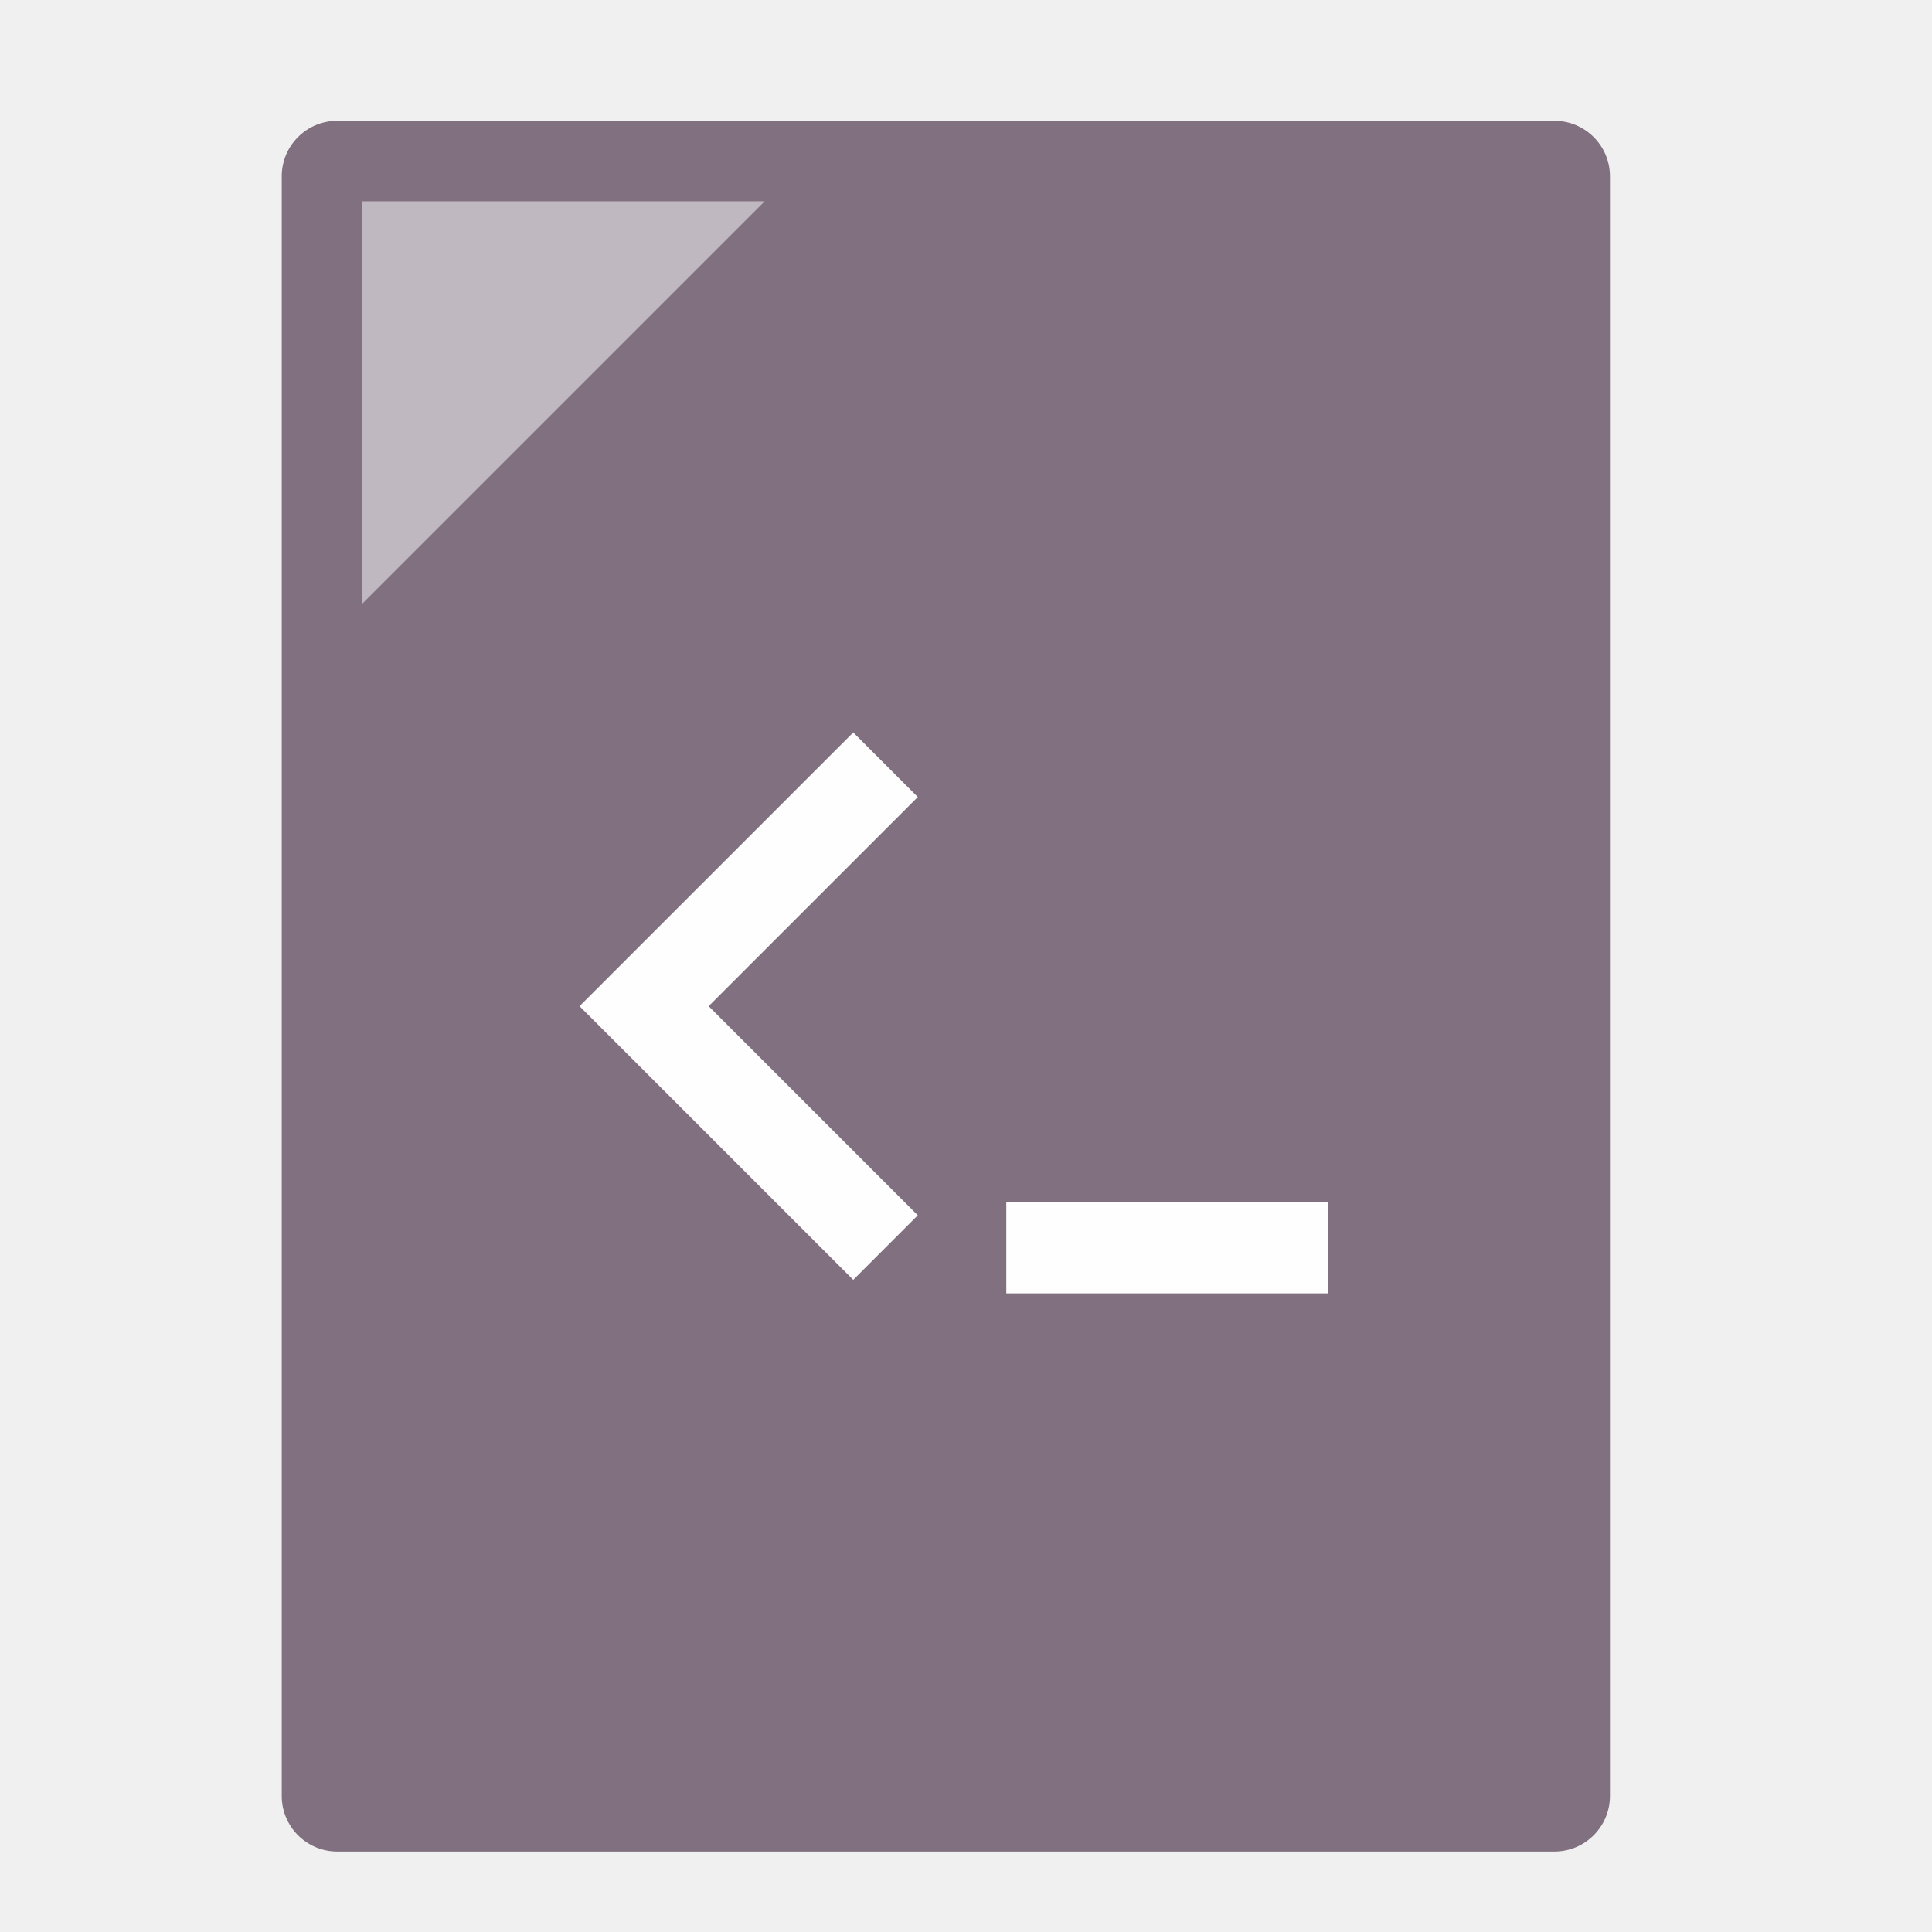
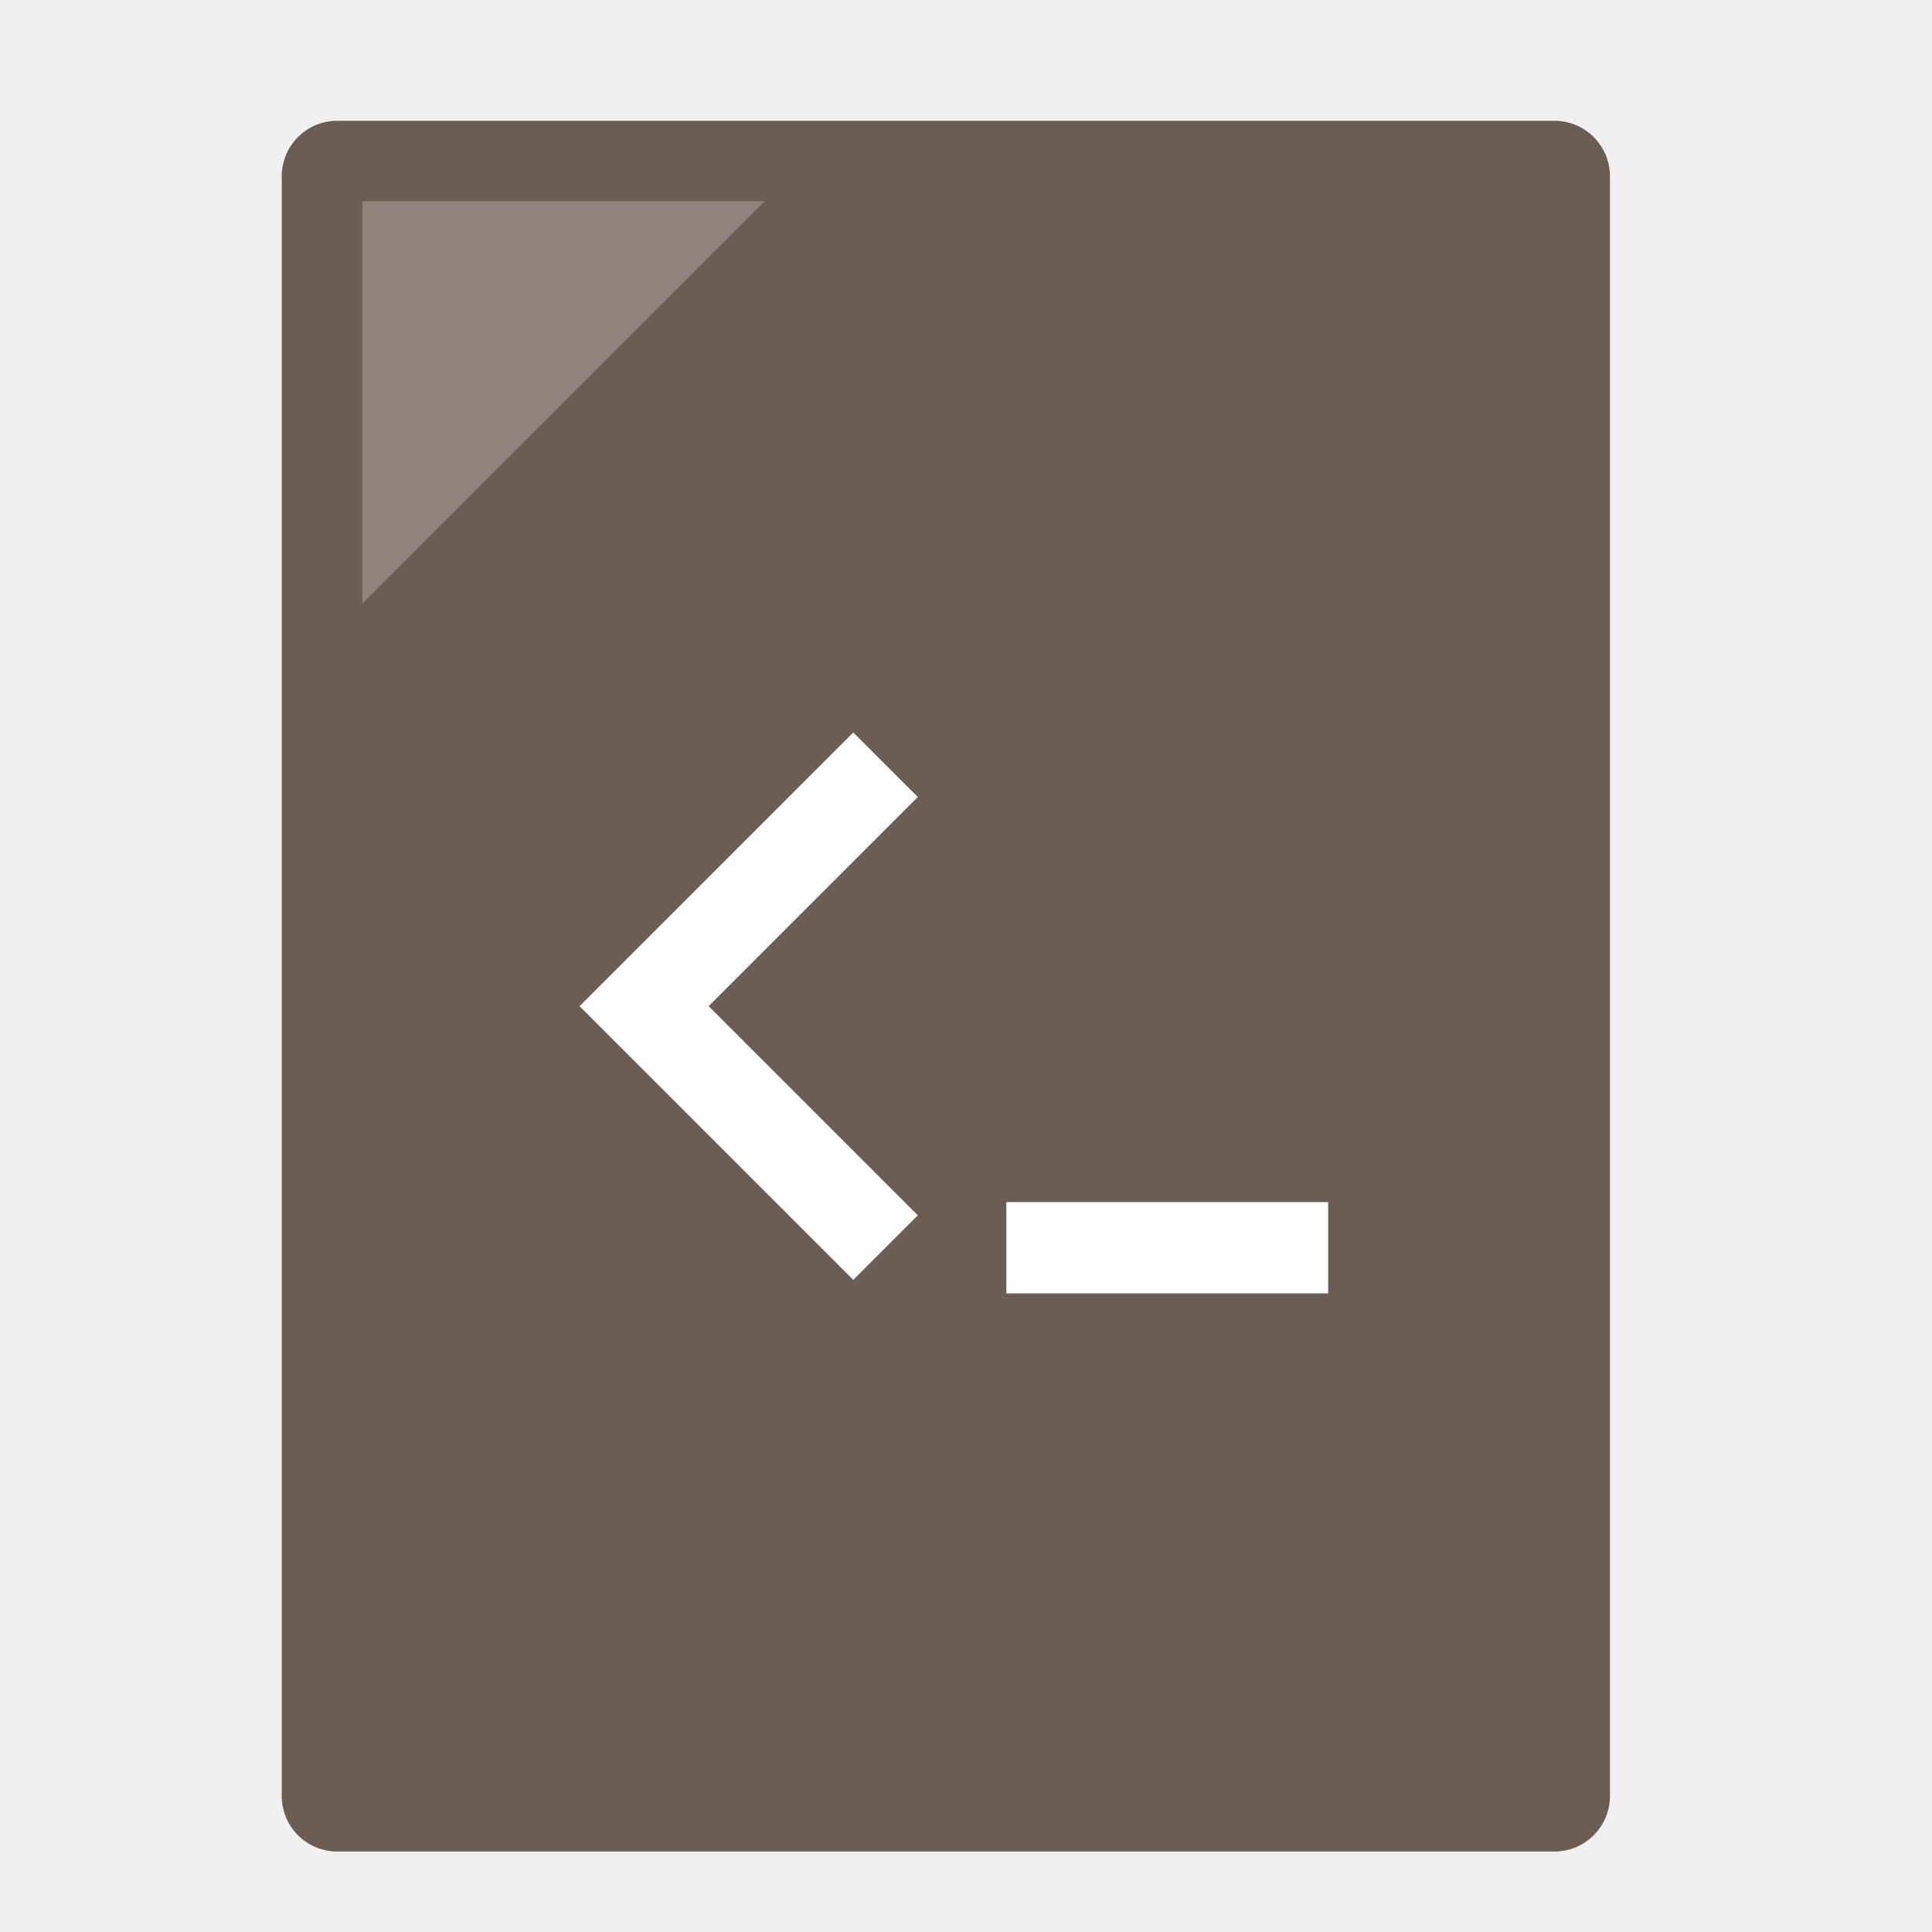
<svg xmlns="http://www.w3.org/2000/svg" width="48" height="48" viewBox="0 0 12.7 12.7" version="1.1" id="svg8">
  <defs id="defs2" />
  <g id="layer1" transform="translate(0,-284.3)">
-     <rect style="opacity:1;fill:#817080;fill-opacity:1;fill-rule:nonzero;stroke:none;stroke-width:0.292;stroke-linecap:round;stroke-linejoin:miter;stroke-miterlimit:4;stroke-dasharray:none;stroke-dashoffset:0;stroke-opacity:0.88" id="rect817" width="8.731" height="11.377" x="1.852" y="285.094" ry="0.365" />
-     <path style="fill:#ffffff;fill-opacity:0.5;fill-rule:evenodd;stroke:none;stroke-width:0.073px;stroke-linecap:butt;stroke-linejoin:miter;stroke-opacity:1" d="M 2.381,285.623 H 5.027 L 2.381,288.269 Z" id="path819" />
-     <path style="fill:none;fill-rule:evenodd;stroke:#ffffff;stroke-width:0.6;stroke-linecap:butt;stroke-linejoin:miter;stroke-miterlimit:4;stroke-dasharray:none;stroke-opacity:0.996" d="m 5.821,289.327 -1.587,1.587 1.587,1.587" id="path870" />
-     <path style="fill:none;fill-rule:evenodd;stroke:#ffffff;stroke-width:0.6;stroke-linecap:butt;stroke-linejoin:miter;stroke-miterlimit:4;stroke-dasharray:none;stroke-opacity:0.996" d="M 6.615,292.502 H 8.731" id="path872" />
+     <rect style="opacity:1;fill:#6c5d53;fill-opacity:1;fill-rule:nonzero;stroke:none;stroke-width:0.292;stroke-linecap:round;stroke-linejoin:miter;stroke-miterlimit:4;stroke-dasharray:none;stroke-dashoffset:0;stroke-opacity:0.88" id="rect817" width="8.731" height="11.377" x="1.852" y="285.094" ry="0.365" />
+     <path style="fill:#ffffff;fill-opacity:0.235;fill-rule:evenodd;stroke:none;stroke-width:0.073px;stroke-linecap:butt;stroke-linejoin:miter;stroke-opacity:1" d="M 2.381,285.623 H 5.027 L 2.381,288.269 Z" id="path819" />
+     <path style="fill:none;fill-rule:evenodd;stroke:#ffffff;stroke-width:0.6;stroke-linecap:butt;stroke-linejoin:miter;stroke-miterlimit:4;stroke-dasharray:none;stroke-opacity:1" d="m 5.821,289.327 -1.587,1.587 1.587,1.587" id="path870" />
+     <path style="fill:none;fill-rule:evenodd;stroke:#ffffff;stroke-width:0.6;stroke-linecap:butt;stroke-linejoin:miter;stroke-miterlimit:4;stroke-dasharray:none;stroke-opacity:1" d="M 6.615,292.502 H 8.731" id="path872" />
  </g>
</svg>
